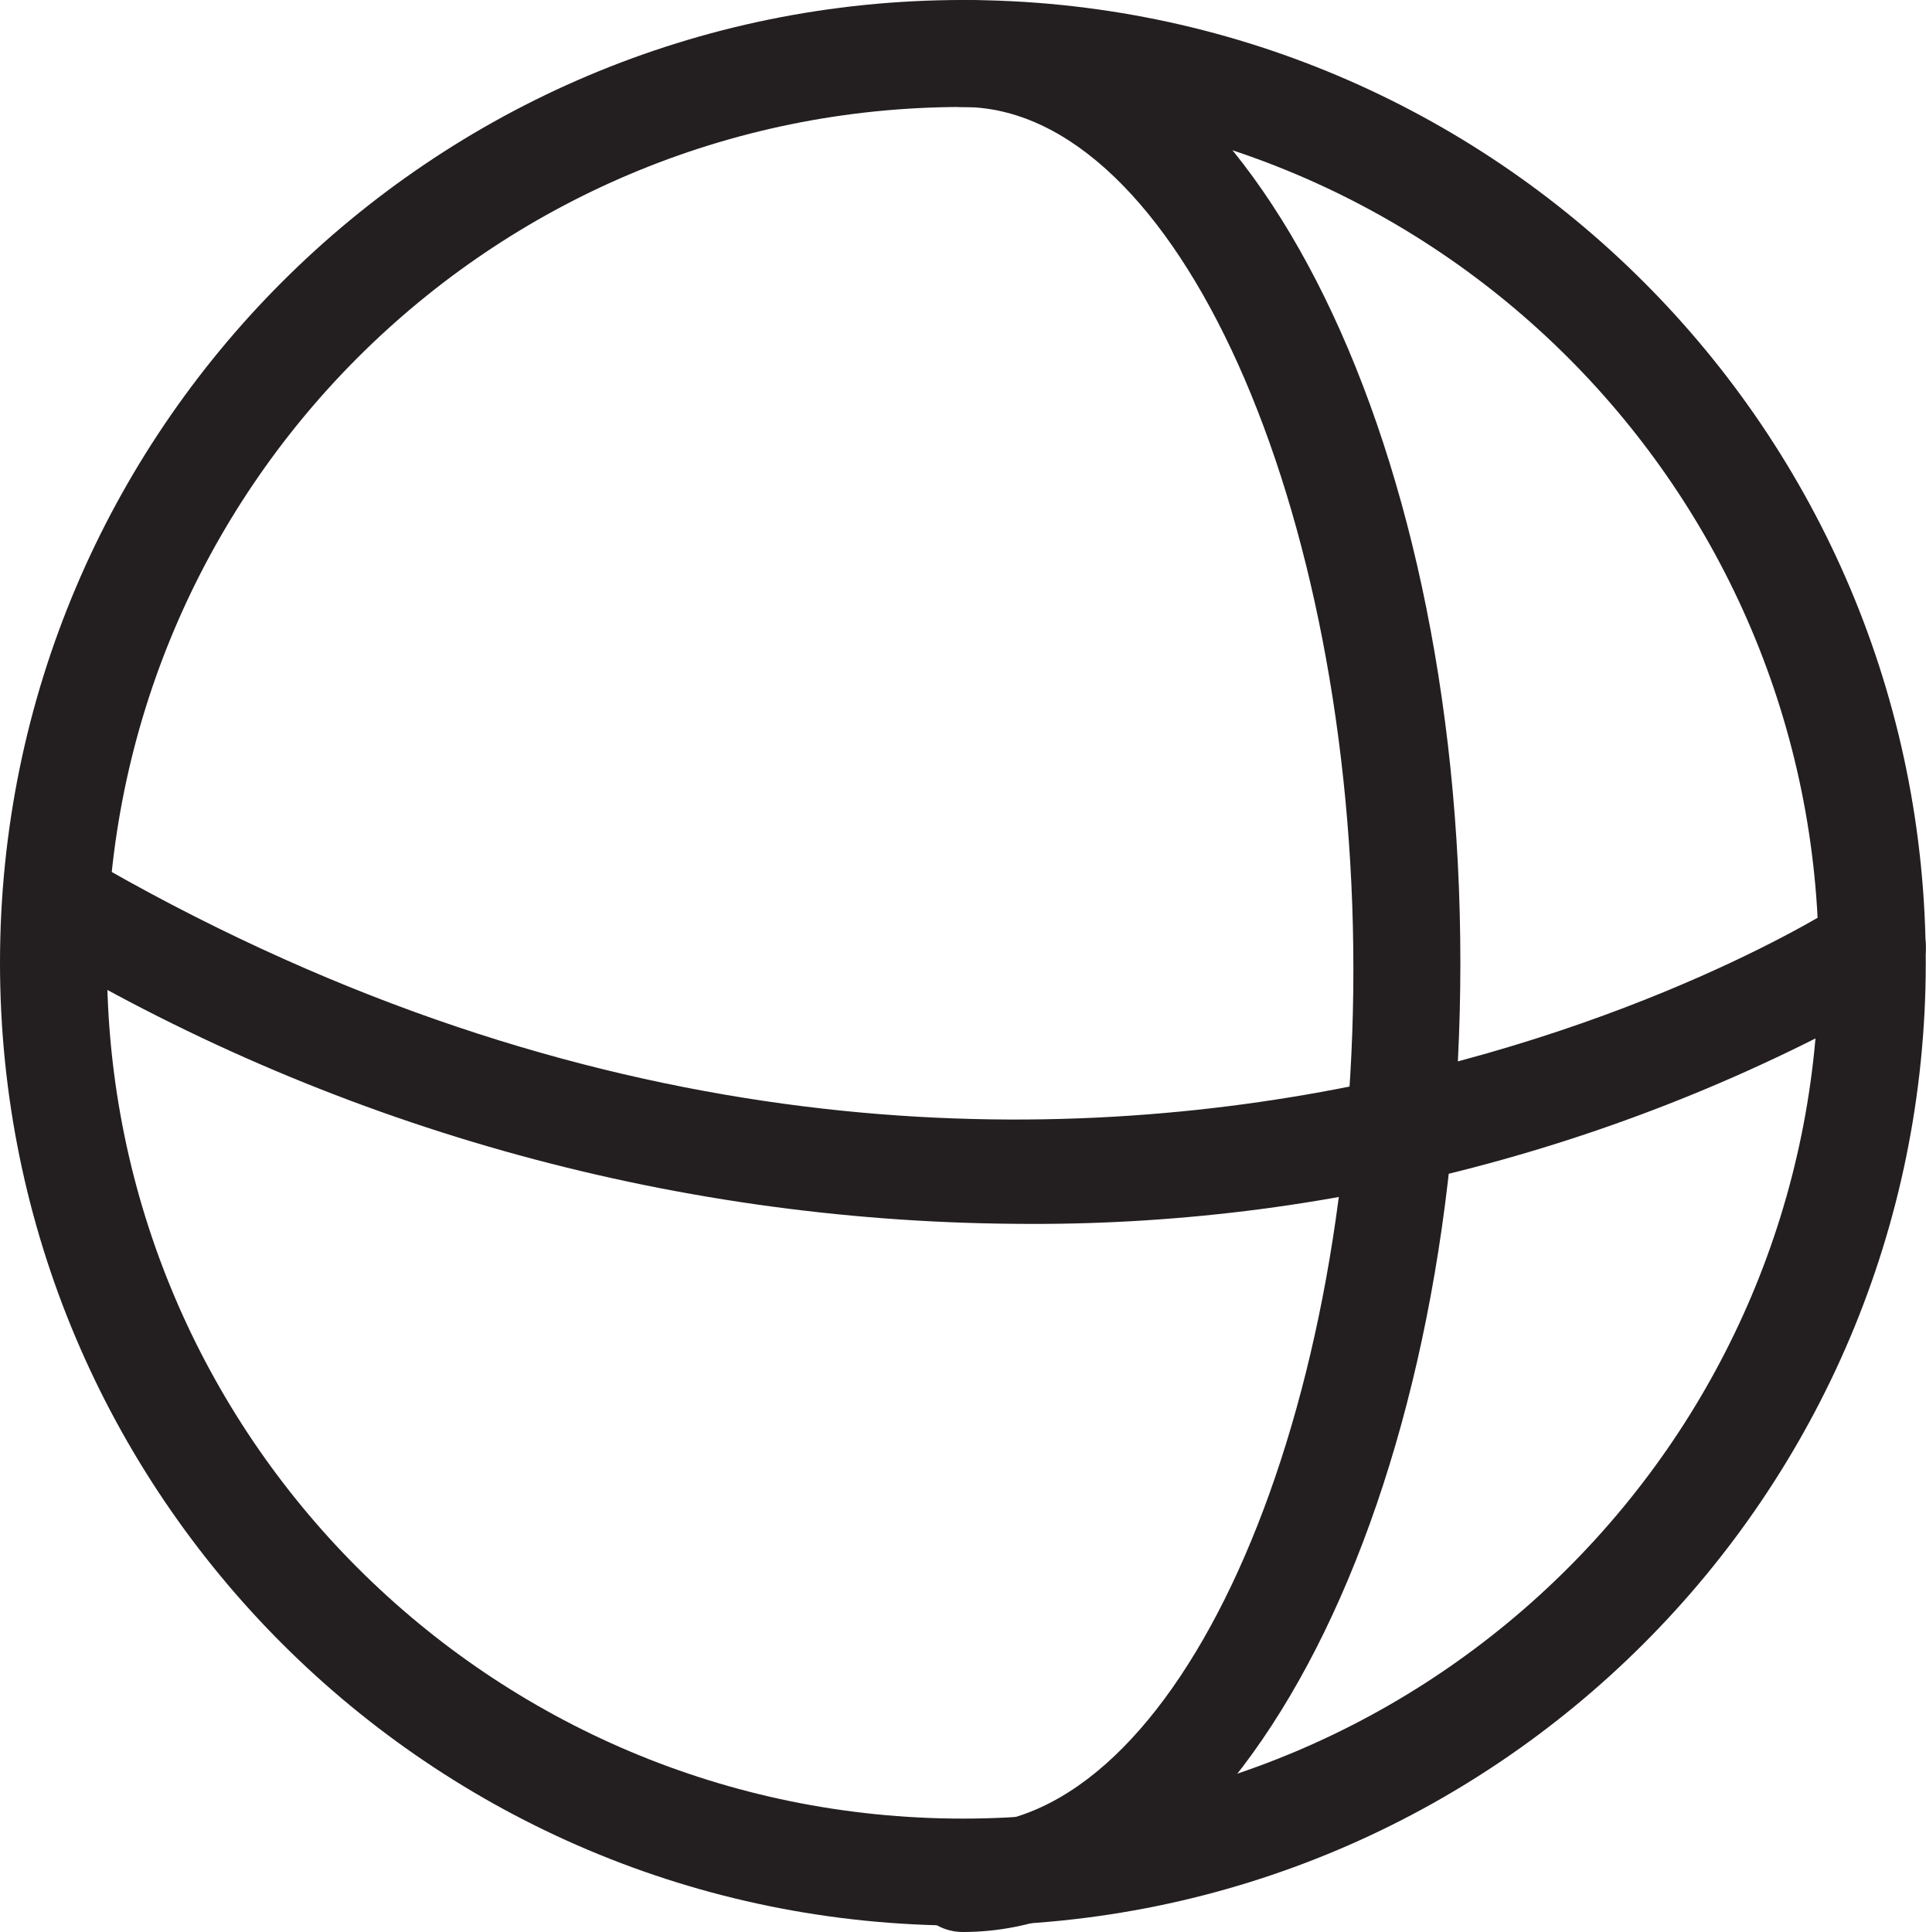
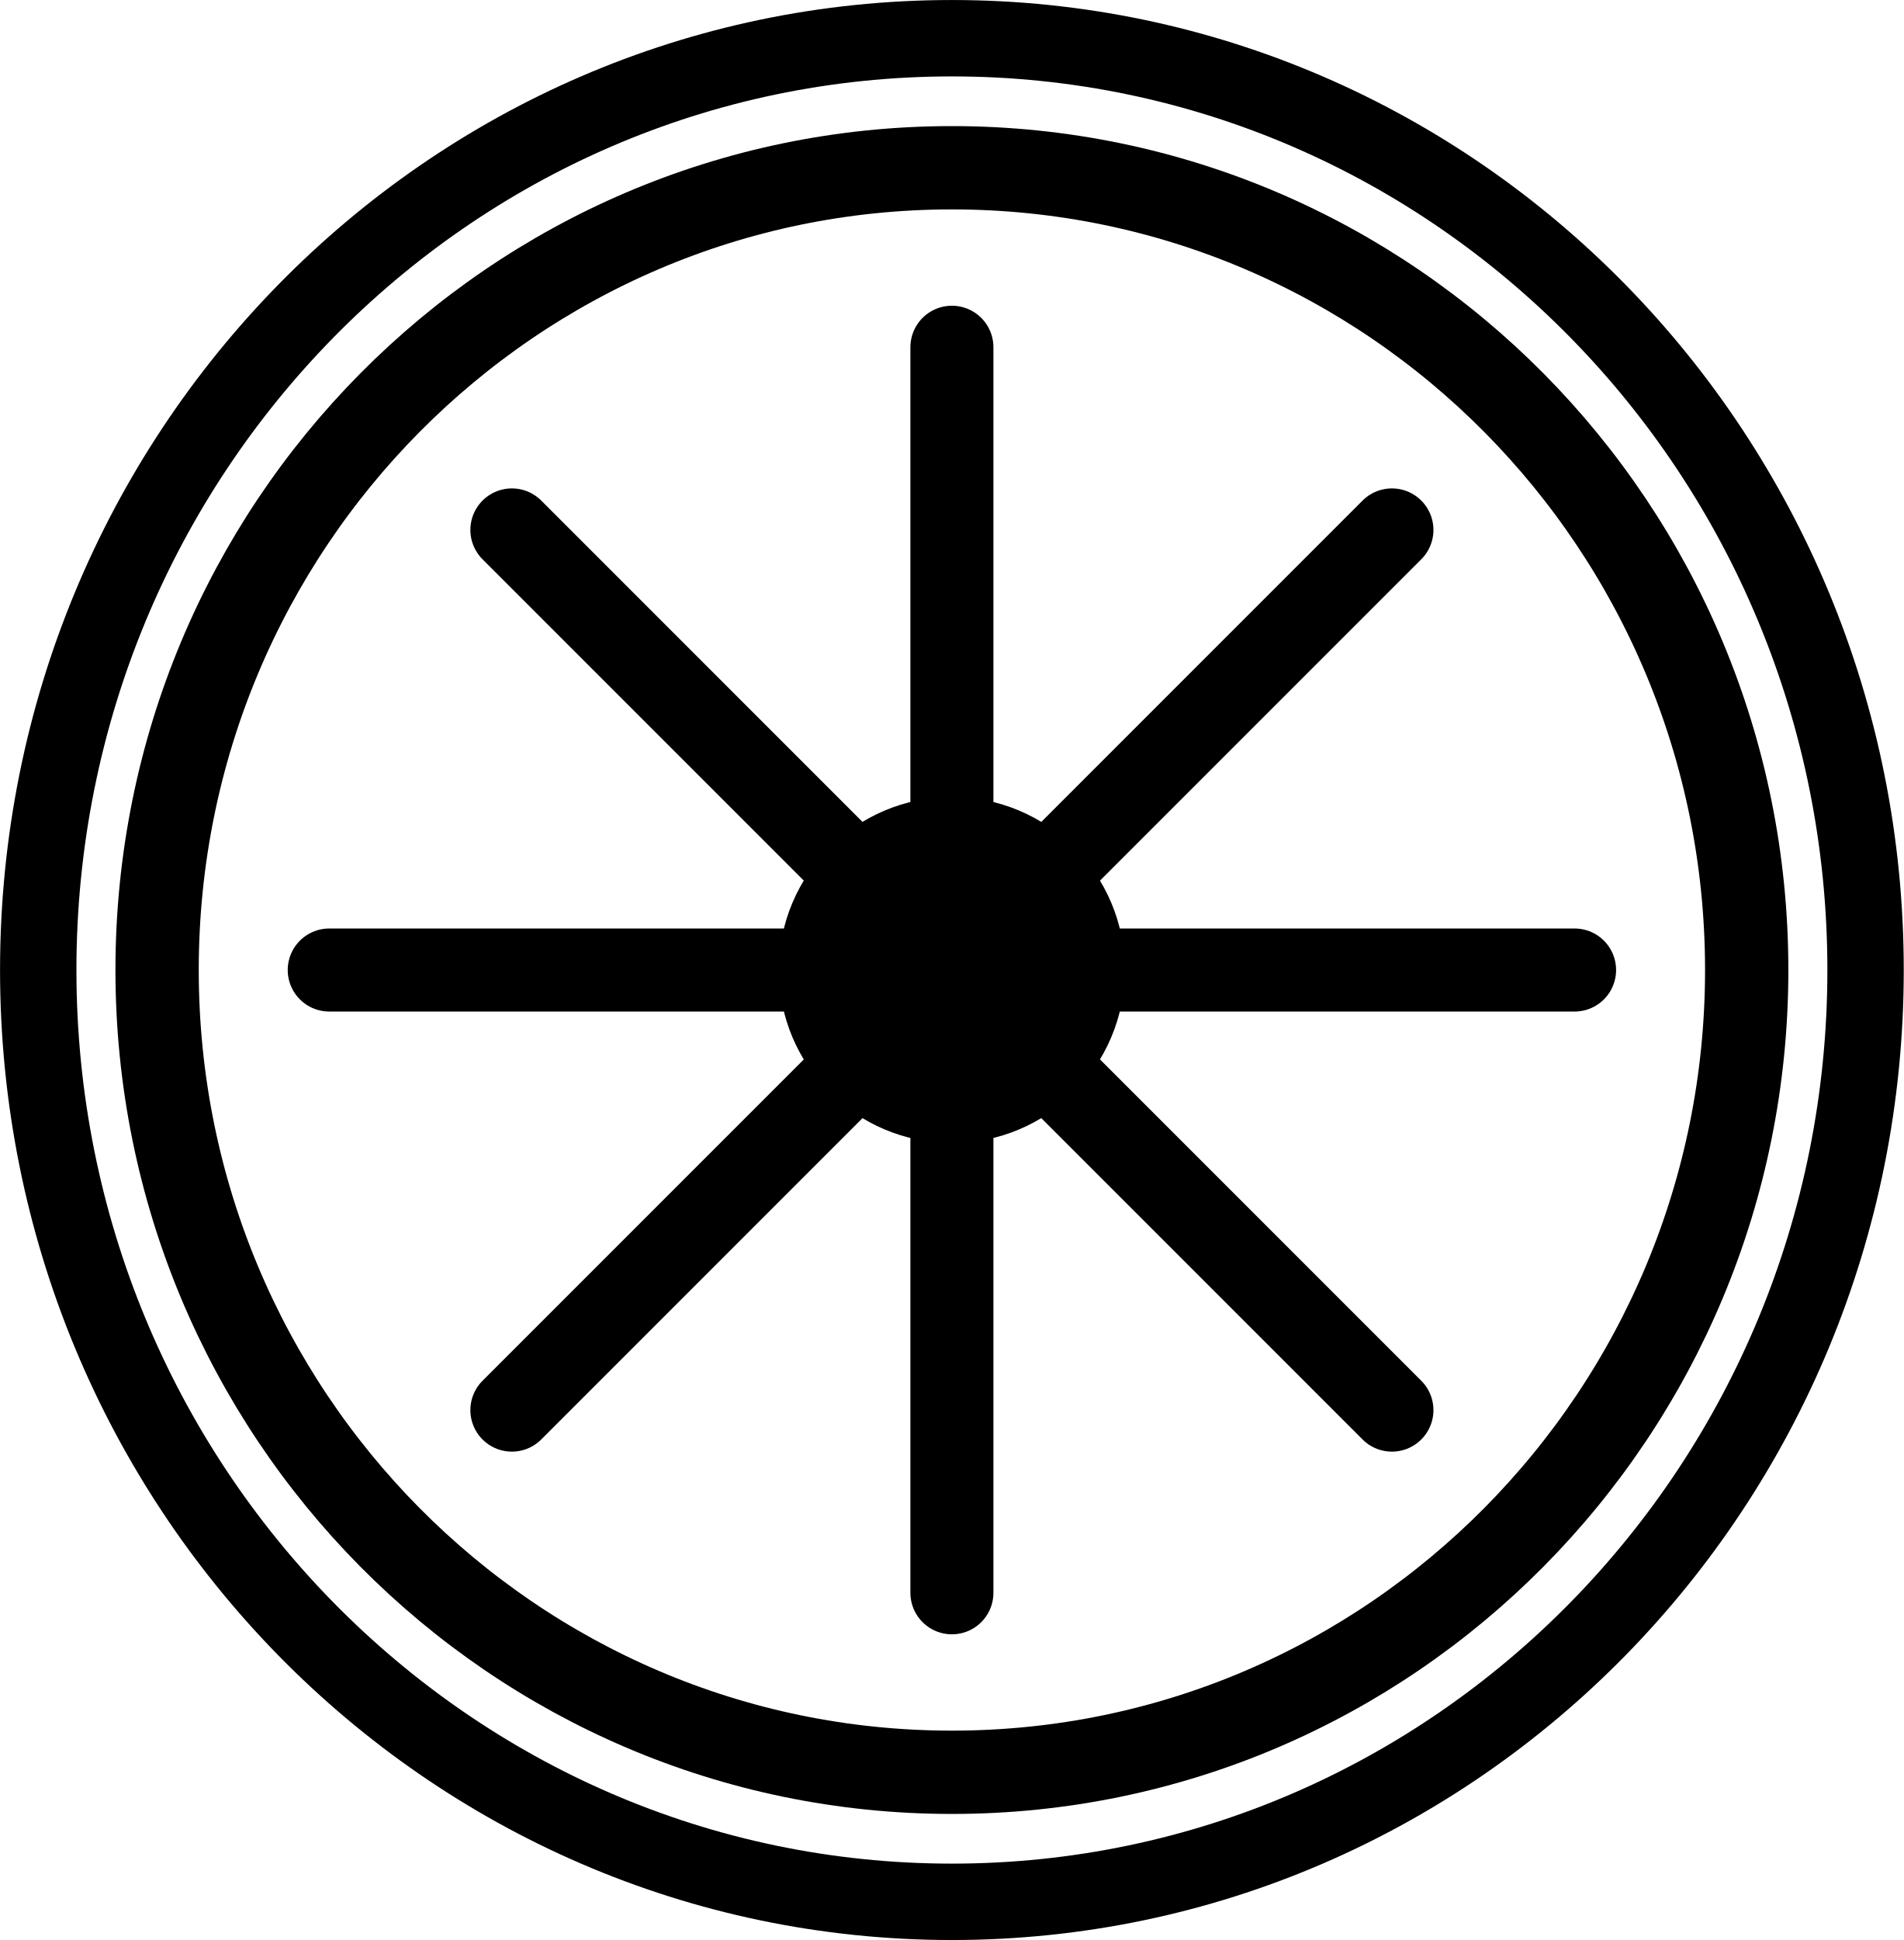
- <svg xmlns="http://www.w3.org/2000/svg" viewBox="0 0 18 18.06">
-   <defs>
-     <style>.cls-1{fill:#231f20;}</style>
-   </defs>
-   <g id="Layer_2" data-name="Layer 2">
-     <g id="Layer_1-2" data-name="Layer 1">
-       <path class="cls-1" d="M9,1A8,8,0,1,1,1,9,8,8,0,0,1,9,1M9,0a9,9,0,1,0,9,9A9,9,0,0,0,9,0Z" />
-       <path class="cls-1" d="M9,18.06a.5.5,0,0,1,0-1c2,0,3.65-3.68,3.65-8S11,1,9,1A.5.5,0,0,1,9,0c2.61,0,4.65,4,4.65,9S11.61,18.06,9,18.06Z" />
-       <path class="cls-1" d="M9.48,11.44A18.11,18.11,0,0,1,.28,8.84.5.5,0,0,1,.78,8c9,5.25,16.37.49,16.44.44a.5.5,0,0,1,.56.83A16.25,16.25,0,0,1,9.48,11.44Z" />
-     </g>
+ <svg xmlns="http://www.w3.org/2000/svg" width="13.759" height="14.018" viewBox="0 0 13.759 14.018" aria-hidden="true" version="1.1" id="svg9">
+   <defs id="defs9" />
+   <g fill="none" stroke="currentColor" stroke-width="1.25" stroke-linecap="round" stroke-linejoin="round" id="g9" style="stroke-width:1.246;stroke-dasharray:none" transform="translate(-2.120673,-1.990866)">
+     <ellipse cx="9" cy="9" id="circle1" style="stroke-width:0.602;stroke-dasharray:none" rx="5.744" ry="5.797" />
+     <ellipse cx="9" cy="9" id="circle2" style="stroke-width:0.552;stroke-dasharray:none" rx="6.603" ry="6.733" />
+     <path d="m 9,9 h 4.5" id="path2" style="stroke-width:0.6;stroke-dasharray:none" />
+     <path d="m 9,9 3.18,3.18" id="path3" style="stroke-width:0.6;stroke-dasharray:none" />
+     <path d="m 9,9 v 4.5" id="path4" style="stroke-width:0.6;stroke-dasharray:none" />
+     <path d="M 9,9 5.82,12.18" id="path5" style="stroke-width:0.6;stroke-dasharray:none" />
+     <path d="M 9,9 H 4.5" id="path6" style="stroke-width:0.6;stroke-dasharray:none" />
+     <path d="M 9,9 5.82,5.82" id="path7" style="stroke-width:0.6;stroke-dasharray:none" />
+     <path d="M 9,9 V 4.5" id="path8" style="stroke-width:0.6;stroke-dasharray:none" />
+     <path d="M 9,9 12.18,5.82" id="path9" style="stroke-width:0.6;stroke-dasharray:none" />
  </g>
+   <circle cx="6.879" cy="7.009" r="1.25" fill="currentColor" id="circle9" style="stroke-width:0.897;stroke-dasharray:none" />
</svg>
